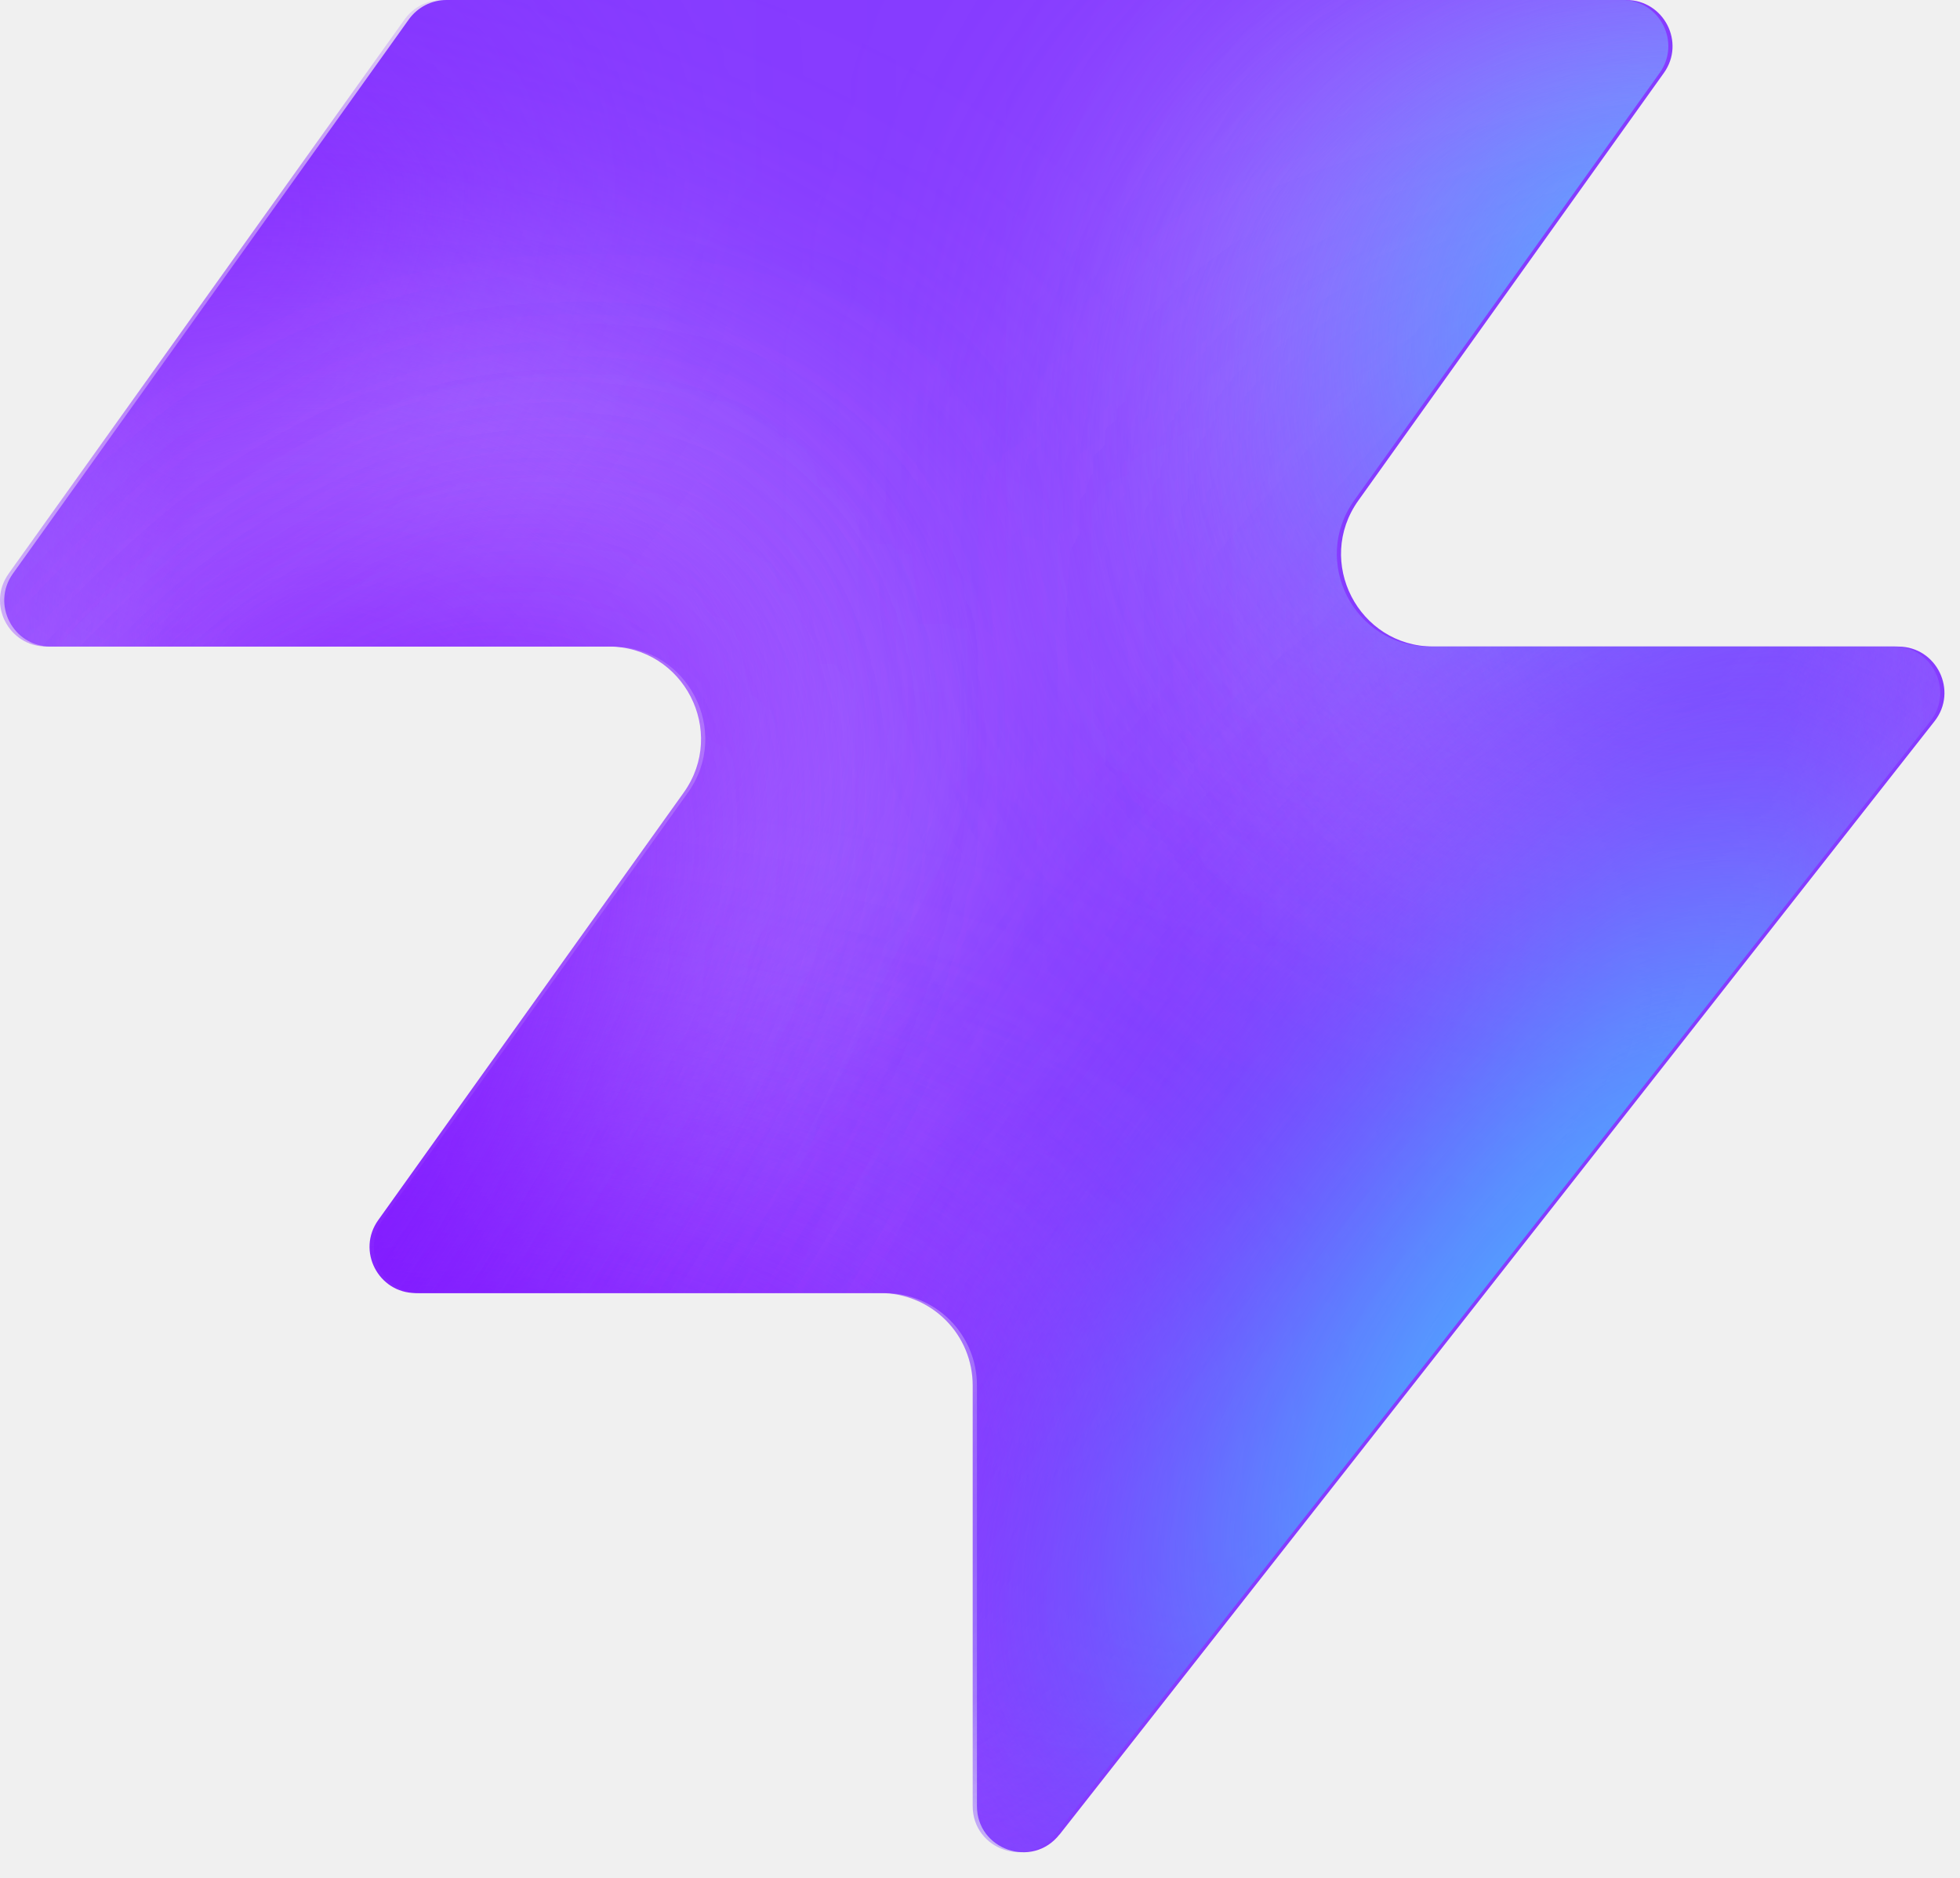
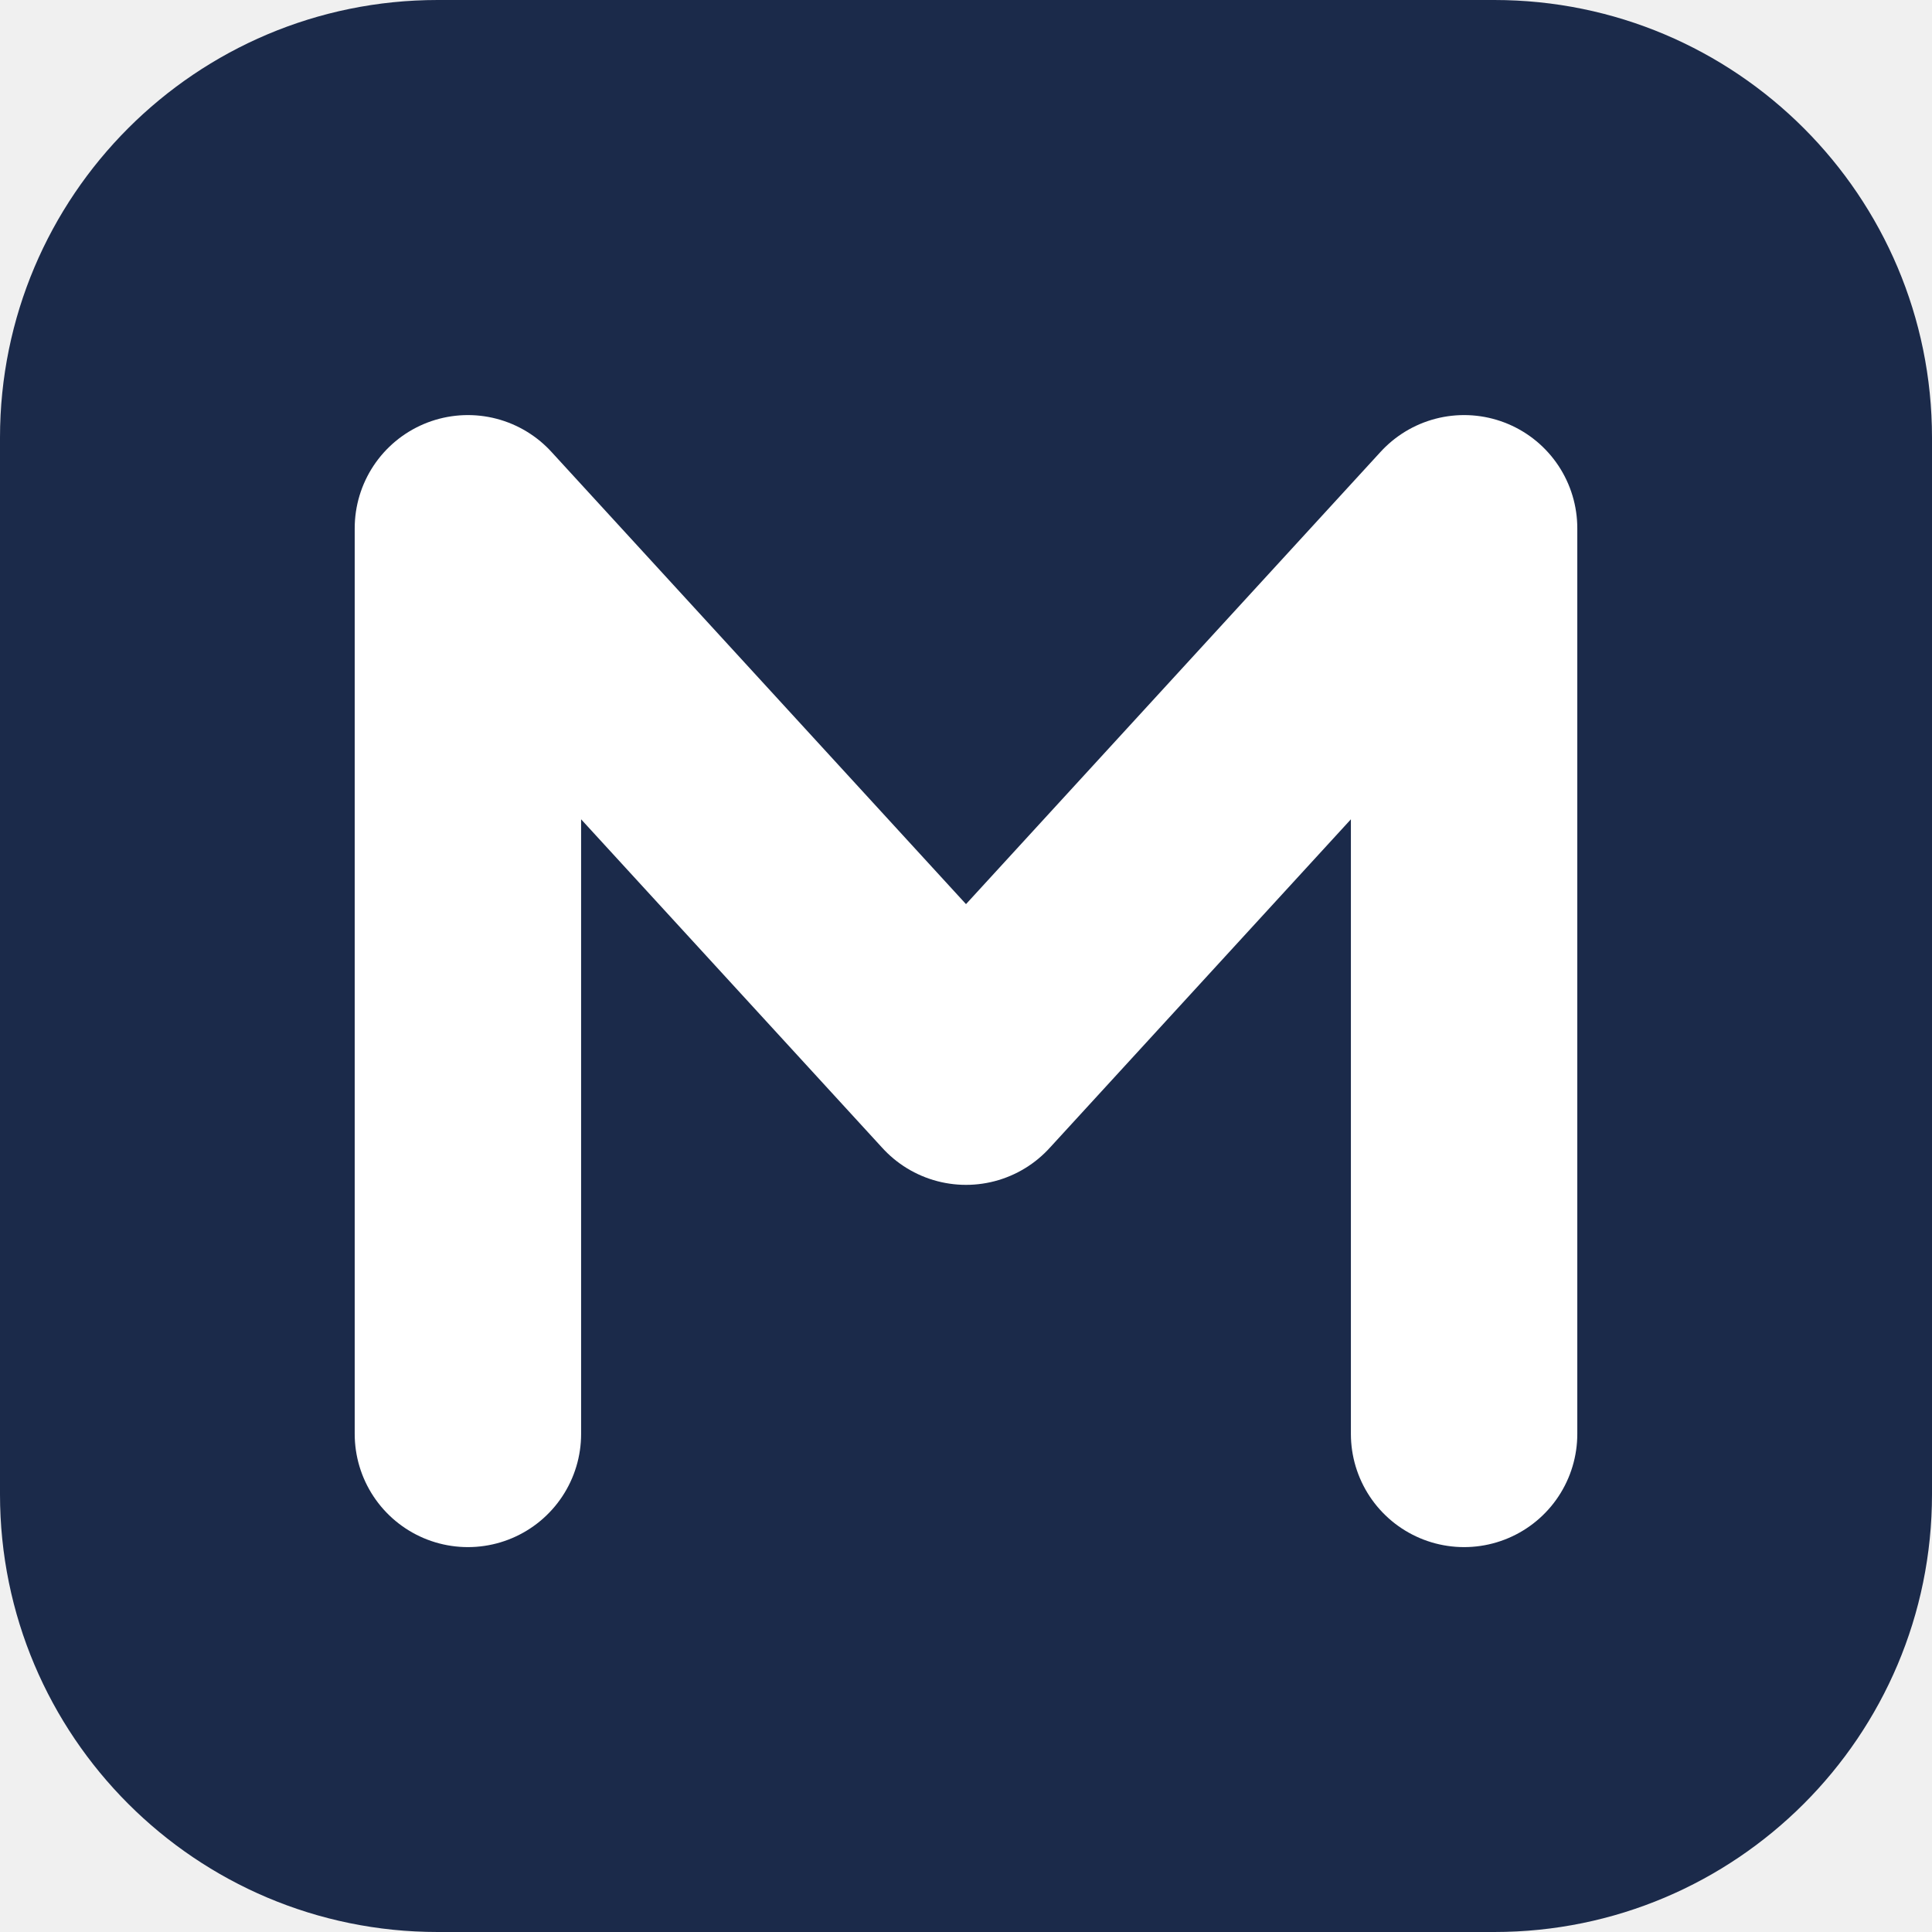
- <svg xmlns="http://www.w3.org/2000/svg" width="48" height="46" fill="none" viewBox="0 0 48 46">
-   <path fill="#863bff" d="M25.946 44.938c-.664.845-2.021.375-2.021-.698V33.937a2.26 2.26 0 0 0-2.262-2.262H10.287c-.92 0-1.456-1.04-.92-1.788l7.48-10.471c1.07-1.497 0-3.578-1.842-3.578H1.237c-.92 0-1.456-1.04-.92-1.788L10.013.474c.214-.297.556-.474.92-.474h28.894c.92 0 1.456 1.04.92 1.788l-7.48 10.471c-1.07 1.498 0 3.579 1.842 3.579h11.377c.943 0 1.473 1.088.89 1.83L25.947 44.94z" style="fill:#863bff;fill:color(display-p3 .525 .23 1);fill-opacity:1" />
-   <mask id="a" width="48" height="46" x="0" y="0" maskUnits="userSpaceOnUse" style="mask-type:alpha">
-     <path fill="#000" d="M25.842 44.938c-.664.844-2.021.375-2.021-.698V33.937a2.26 2.26 0 0 0-2.262-2.262H10.183c-.92 0-1.456-1.04-.92-1.788l7.48-10.471c1.07-1.498 0-3.579-1.842-3.579H1.133c-.92 0-1.456-1.04-.92-1.787L9.91.473c.214-.297.556-.474.92-.474h28.894c.92 0 1.456 1.04.92 1.788l-7.48 10.471c-1.07 1.498 0 3.578 1.842 3.578h11.377c.943 0 1.473 1.088.89 1.832L25.843 44.94z" style="fill:#000;fill-opacity:1" />
-   </mask>
-   <g mask="url(#a)">
-     <g filter="url(#b)">
-       <ellipse cx="5.508" cy="14.704" fill="#ede6ff" rx="5.508" ry="14.704" style="fill:#ede6ff;fill:color(display-p3 .927 .903 1);fill-opacity:1" transform="matrix(.00324 1 1 -.00324 -4.47 31.516)" />
-     </g>
-     <g filter="url(#c)">
-       <ellipse cx="10.399" cy="29.851" fill="#ede6ff" rx="10.399" ry="29.851" style="fill:#ede6ff;fill:color(display-p3 .927 .903 1);fill-opacity:1" transform="matrix(.00324 1 1 -.00324 -39.328 7.883)" />
-     </g>
-     <g filter="url(#d)">
-       <ellipse cx="5.508" cy="30.487" fill="#7e14ff" rx="5.508" ry="30.487" style="fill:#7e14ff;fill:color(display-p3 .492 .077 1);fill-opacity:1" transform="rotate(89.814 -25.913 -14.639)scale(1 -1)" />
-     </g>
-     <g filter="url(#e)">
-       <ellipse cx="5.508" cy="30.599" fill="#7e14ff" rx="5.508" ry="30.599" style="fill:#7e14ff;fill:color(display-p3 .492 .077 1);fill-opacity:1" transform="rotate(89.814 -32.644 -3.334)scale(1 -1)" />
-     </g>
-     <g filter="url(#f)">
-       <ellipse cx="5.508" cy="30.599" fill="#7e14ff" rx="5.508" ry="30.599" style="fill:#7e14ff;fill:color(display-p3 .492 .077 1);fill-opacity:1" transform="matrix(.00324 1 1 -.00324 -34.34 30.47)" />
-     </g>
-     <g filter="url(#g)">
-       <ellipse cx="14.072" cy="22.078" fill="#ede6ff" rx="14.072" ry="22.078" style="fill:#ede6ff;fill:color(display-p3 .927 .903 1);fill-opacity:1" transform="rotate(93.35 24.506 48.493)scale(-1 1)" />
-     </g>
-     <g filter="url(#h)">
-       <ellipse cx="3.47" cy="21.501" fill="#7e14ff" rx="3.47" ry="21.501" style="fill:#7e14ff;fill:color(display-p3 .492 .077 1);fill-opacity:1" transform="rotate(89.009 28.708 47.59)scale(-1 1)" />
-     </g>
-     <g filter="url(#i)">
-       <ellipse cx="3.47" cy="21.501" fill="#7e14ff" rx="3.47" ry="21.501" style="fill:#7e14ff;fill:color(display-p3 .492 .077 1);fill-opacity:1" transform="rotate(89.009 28.708 47.59)scale(-1 1)" />
-     </g>
-     <g filter="url(#j)">
-       <ellipse cx=".387" cy="8.972" fill="#7e14ff" rx="4.407" ry="29.108" style="fill:#7e14ff;fill:color(display-p3 .492 .077 1);fill-opacity:1" transform="rotate(39.51 .387 8.972)" />
-     </g>
-     <g filter="url(#k)">
-       <ellipse cx="47.523" cy="-6.092" fill="#7e14ff" rx="4.407" ry="29.108" style="fill:#7e14ff;fill:color(display-p3 .492 .077 1);fill-opacity:1" transform="rotate(37.892 47.523 -6.092)" />
-     </g>
-     <g filter="url(#l)">
-       <ellipse cx="41.412" cy="6.333" fill="#47bfff" rx="5.971" ry="9.665" style="fill:#47bfff;fill:color(display-p3 .28 .748 1);fill-opacity:1" transform="rotate(37.892 41.412 6.333)" />
-     </g>
-     <g filter="url(#m)">
-       <ellipse cx="-1.879" cy="38.332" fill="#7e14ff" rx="4.407" ry="29.108" style="fill:#7e14ff;fill:color(display-p3 .492 .077 1);fill-opacity:1" transform="rotate(37.892 -1.88 38.332)" />
-     </g>
-     <g filter="url(#n)">
-       <ellipse cx="-1.879" cy="38.332" fill="#7e14ff" rx="4.407" ry="29.108" style="fill:#7e14ff;fill:color(display-p3 .492 .077 1);fill-opacity:1" transform="rotate(37.892 -1.88 38.332)" />
-     </g>
-     <g filter="url(#o)">
-       <ellipse cx="35.651" cy="29.907" fill="#7e14ff" rx="4.407" ry="29.108" style="fill:#7e14ff;fill:color(display-p3 .492 .077 1);fill-opacity:1" transform="rotate(37.892 35.651 29.907)" />
-     </g>
-     <g filter="url(#p)">
-       <ellipse cx="38.418" cy="32.4" fill="#47bfff" rx="5.971" ry="15.297" style="fill:#47bfff;fill:color(display-p3 .28 .748 1);fill-opacity:1" transform="rotate(37.892 38.418 32.4)" />
-     </g>
-   </g>
-   <defs>
-     <filter id="b" width="60.045" height="41.654" x="-19.77" y="16.149" color-interpolation-filters="sRGB" filterUnits="userSpaceOnUse">
-       <feFlood flood-opacity="0" result="BackgroundImageFix" />
-       <feBlend in="SourceGraphic" in2="BackgroundImageFix" result="shape" />
-       <feGaussianBlur result="effect1_foregroundBlur_2002_17158" stdDeviation="7.659" />
-     </filter>
-     <filter id="c" width="90.34" height="51.437" x="-54.613" y="-7.533" color-interpolation-filters="sRGB" filterUnits="userSpaceOnUse">
-       <feFlood flood-opacity="0" result="BackgroundImageFix" />
-       <feBlend in="SourceGraphic" in2="BackgroundImageFix" result="shape" />
-       <feGaussianBlur result="effect1_foregroundBlur_2002_17158" stdDeviation="7.659" />
-     </filter>
-     <filter id="d" width="79.355" height="29.4" x="-49.64" y="2.03" color-interpolation-filters="sRGB" filterUnits="userSpaceOnUse">
-       <feFlood flood-opacity="0" result="BackgroundImageFix" />
-       <feBlend in="SourceGraphic" in2="BackgroundImageFix" result="shape" />
-       <feGaussianBlur result="effect1_foregroundBlur_2002_17158" stdDeviation="4.596" />
-     </filter>
-     <filter id="e" width="79.579" height="29.4" x="-45.045" y="20.029" color-interpolation-filters="sRGB" filterUnits="userSpaceOnUse">
-       <feFlood flood-opacity="0" result="BackgroundImageFix" />
-       <feBlend in="SourceGraphic" in2="BackgroundImageFix" result="shape" />
-       <feGaussianBlur result="effect1_foregroundBlur_2002_17158" stdDeviation="4.596" />
-     </filter>
-     <filter id="f" width="79.579" height="29.4" x="-43.513" y="21.178" color-interpolation-filters="sRGB" filterUnits="userSpaceOnUse">
-       <feFlood flood-opacity="0" result="BackgroundImageFix" />
-       <feBlend in="SourceGraphic" in2="BackgroundImageFix" result="shape" />
-       <feGaussianBlur result="effect1_foregroundBlur_2002_17158" stdDeviation="4.596" />
-     </filter>
-     <filter id="g" width="74.749" height="58.852" x="15.756" y="-17.901" color-interpolation-filters="sRGB" filterUnits="userSpaceOnUse">
-       <feFlood flood-opacity="0" result="BackgroundImageFix" />
-       <feBlend in="SourceGraphic" in2="BackgroundImageFix" result="shape" />
-       <feGaussianBlur result="effect1_foregroundBlur_2002_17158" stdDeviation="7.659" />
-     </filter>
-     <filter id="h" width="61.377" height="25.362" x="23.548" y="2.284" color-interpolation-filters="sRGB" filterUnits="userSpaceOnUse">
-       <feFlood flood-opacity="0" result="BackgroundImageFix" />
-       <feBlend in="SourceGraphic" in2="BackgroundImageFix" result="shape" />
-       <feGaussianBlur result="effect1_foregroundBlur_2002_17158" stdDeviation="4.596" />
-     </filter>
-     <filter id="i" width="61.377" height="25.362" x="23.548" y="2.284" color-interpolation-filters="sRGB" filterUnits="userSpaceOnUse">
-       <feFlood flood-opacity="0" result="BackgroundImageFix" />
-       <feBlend in="SourceGraphic" in2="BackgroundImageFix" result="shape" />
-       <feGaussianBlur result="effect1_foregroundBlur_2002_17158" stdDeviation="4.596" />
-     </filter>
-     <filter id="j" width="56.045" height="63.649" x="-27.636" y="-22.853" color-interpolation-filters="sRGB" filterUnits="userSpaceOnUse">
-       <feFlood flood-opacity="0" result="BackgroundImageFix" />
-       <feBlend in="SourceGraphic" in2="BackgroundImageFix" result="shape" />
-       <feGaussianBlur result="effect1_foregroundBlur_2002_17158" stdDeviation="4.596" />
-     </filter>
-     <filter id="k" width="54.814" height="64.646" x="20.116" y="-38.415" color-interpolation-filters="sRGB" filterUnits="userSpaceOnUse">
-       <feFlood flood-opacity="0" result="BackgroundImageFix" />
-       <feBlend in="SourceGraphic" in2="BackgroundImageFix" result="shape" />
-       <feGaussianBlur result="effect1_foregroundBlur_2002_17158" stdDeviation="4.596" />
-     </filter>
-     <filter id="l" width="33.541" height="35.313" x="24.641" y="-11.323" color-interpolation-filters="sRGB" filterUnits="userSpaceOnUse">
-       <feFlood flood-opacity="0" result="BackgroundImageFix" />
-       <feBlend in="SourceGraphic" in2="BackgroundImageFix" result="shape" />
-       <feGaussianBlur result="effect1_foregroundBlur_2002_17158" stdDeviation="4.596" />
-     </filter>
-     <filter id="m" width="54.814" height="64.646" x="-29.286" y="6.009" color-interpolation-filters="sRGB" filterUnits="userSpaceOnUse">
-       <feFlood flood-opacity="0" result="BackgroundImageFix" />
-       <feBlend in="SourceGraphic" in2="BackgroundImageFix" result="shape" />
-       <feGaussianBlur result="effect1_foregroundBlur_2002_17158" stdDeviation="4.596" />
-     </filter>
-     <filter id="n" width="54.814" height="64.646" x="-29.286" y="6.009" color-interpolation-filters="sRGB" filterUnits="userSpaceOnUse">
-       <feFlood flood-opacity="0" result="BackgroundImageFix" />
-       <feBlend in="SourceGraphic" in2="BackgroundImageFix" result="shape" />
-       <feGaussianBlur result="effect1_foregroundBlur_2002_17158" stdDeviation="4.596" />
-     </filter>
-     <filter id="o" width="54.814" height="64.646" x="8.244" y="-2.416" color-interpolation-filters="sRGB" filterUnits="userSpaceOnUse">
-       <feFlood flood-opacity="0" result="BackgroundImageFix" />
-       <feBlend in="SourceGraphic" in2="BackgroundImageFix" result="shape" />
-       <feGaussianBlur result="effect1_foregroundBlur_2002_17158" stdDeviation="4.596" />
-     </filter>
-     <filter id="p" width="39.409" height="43.623" x="18.713" y="10.588" color-interpolation-filters="sRGB" filterUnits="userSpaceOnUse">
-       <feFlood flood-opacity="0" result="BackgroundImageFix" />
-       <feBlend in="SourceGraphic" in2="BackgroundImageFix" result="shape" />
-       <feGaussianBlur result="effect1_foregroundBlur_2002_17158" stdDeviation="4.596" />
-     </filter>
-   </defs>
+ <svg xmlns="http://www.w3.org/2000/svg" width="256" height="256" viewBox="0 0 256 256">
+   <rect width="256" height="256" rx="58" fill="#1B2A4A" />
+   <path d="M62 190 V70 L128 142 L194 70 V190" fill="none" stroke="#FFFFFF" stroke-width="30" stroke-linejoin="round" stroke-linecap="round" />
</svg>
